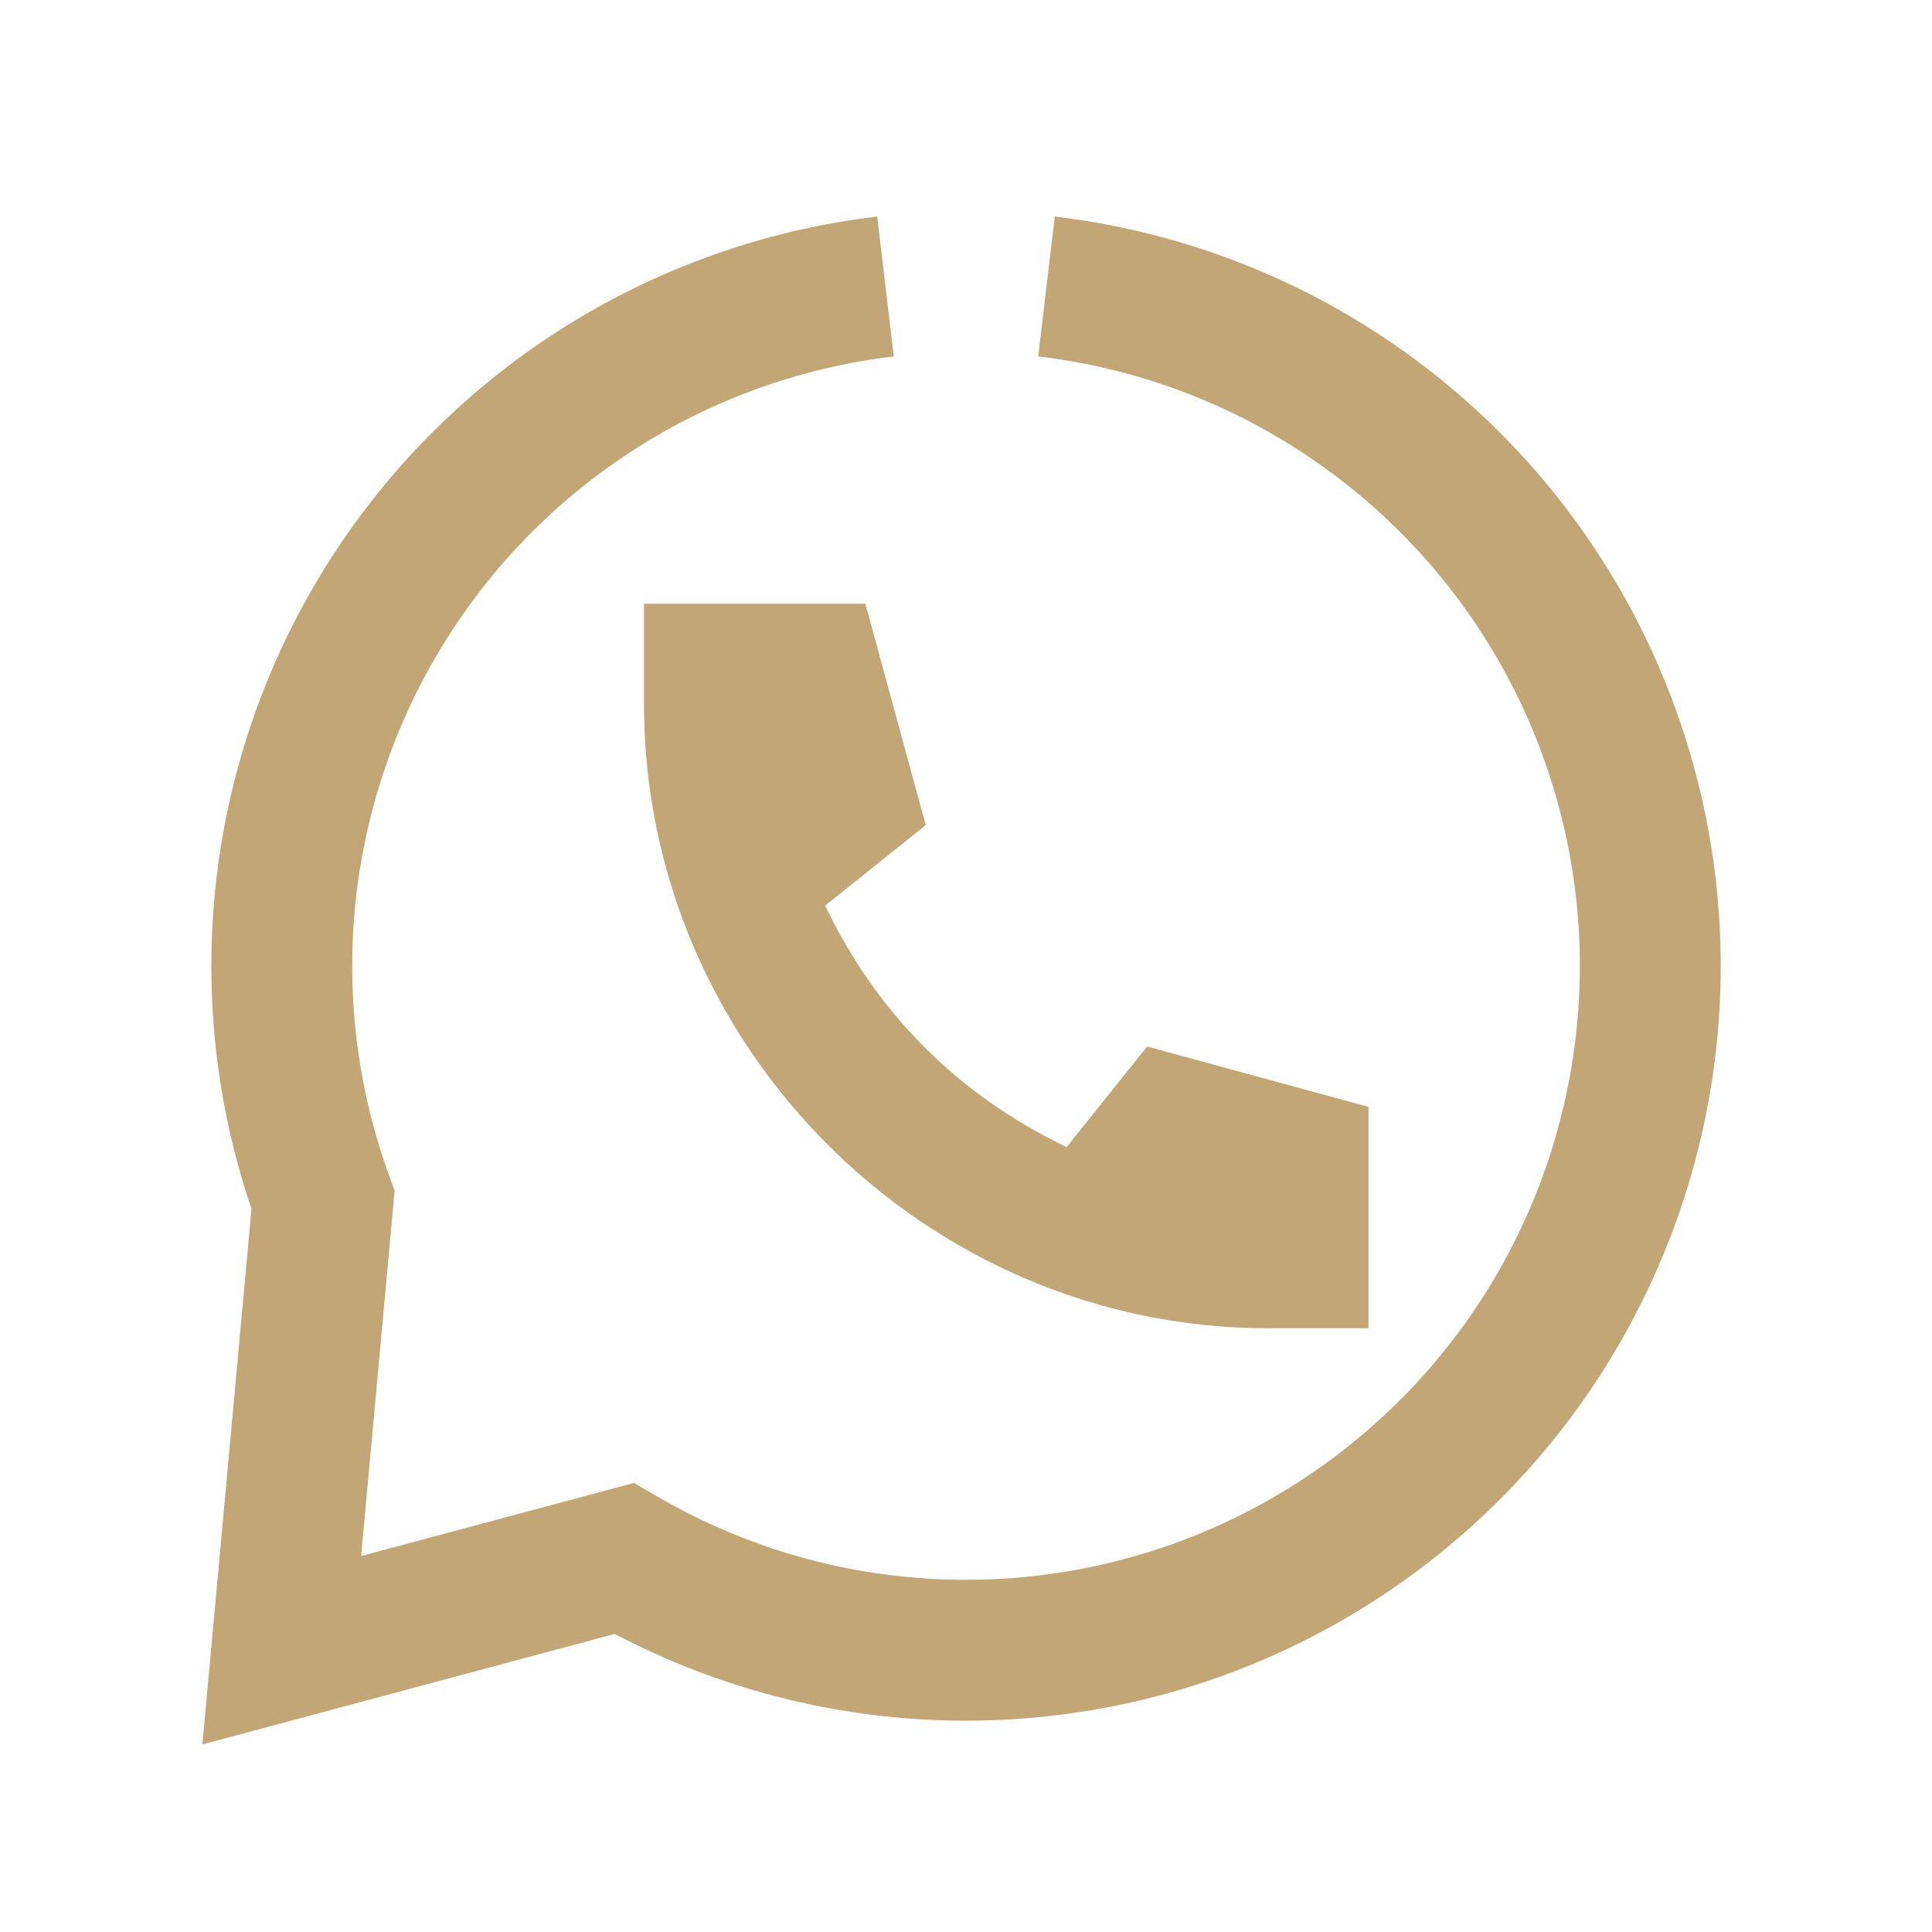
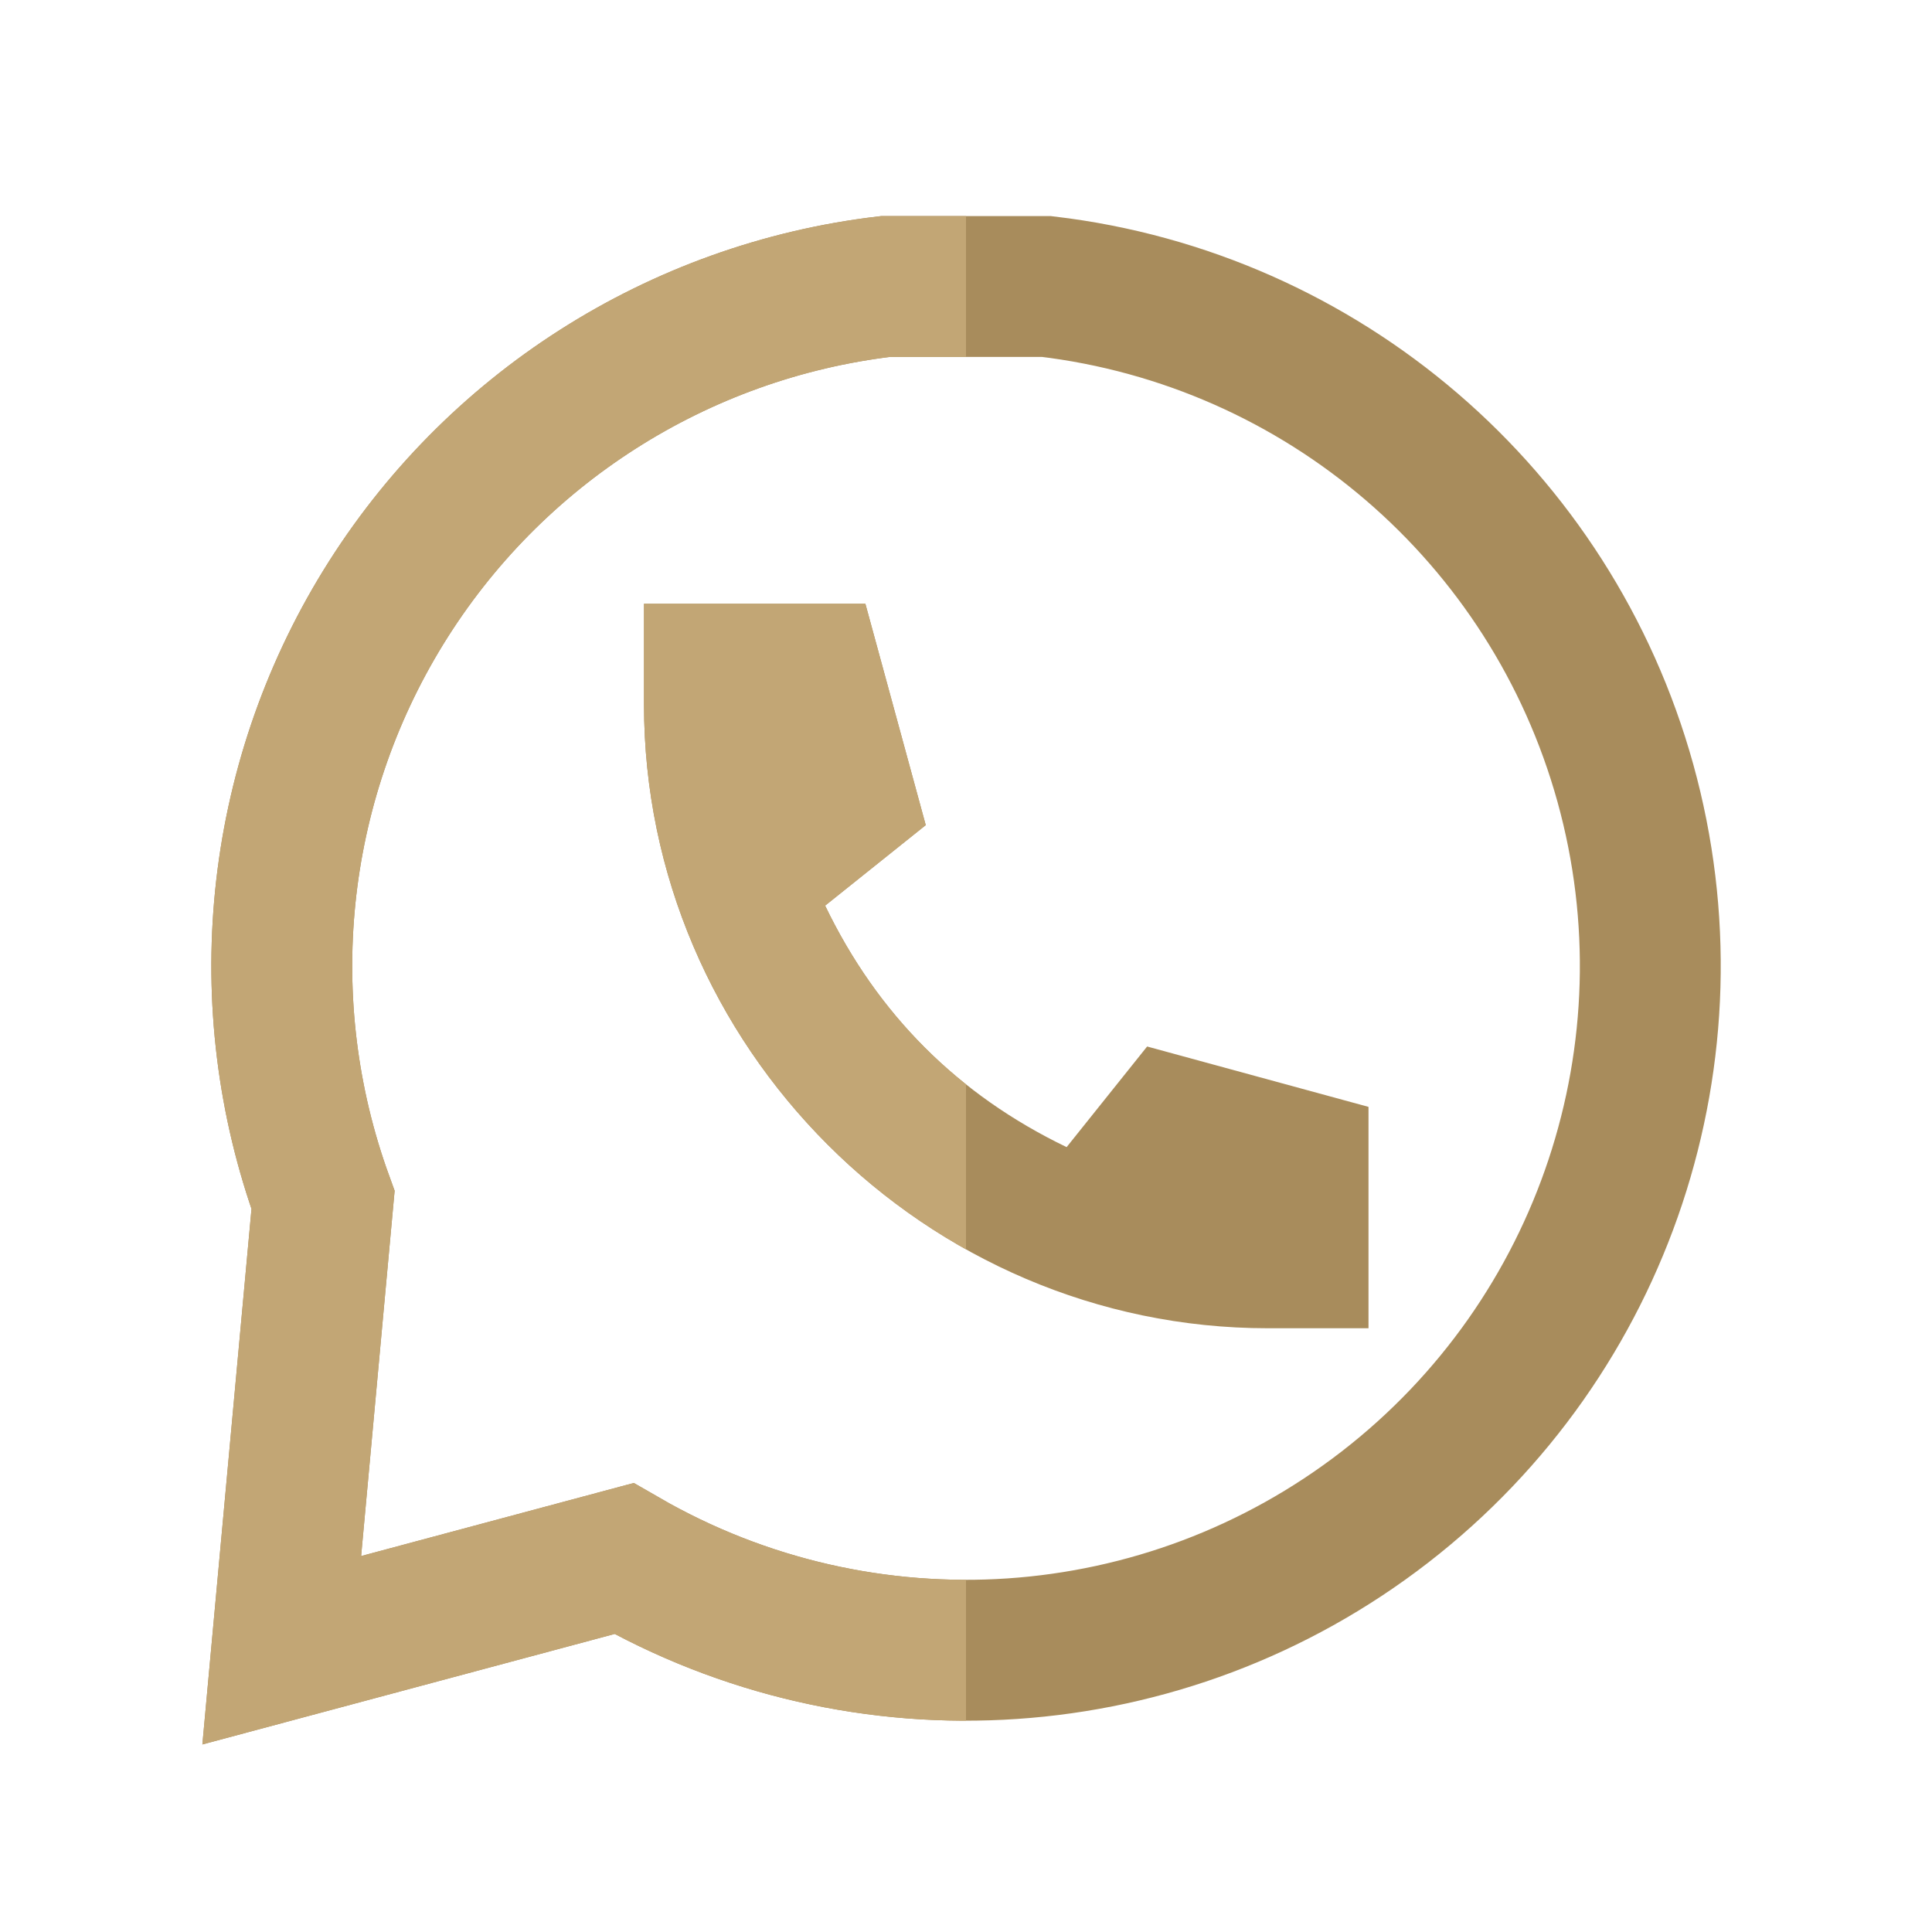
<svg xmlns="http://www.w3.org/2000/svg" viewBox="0 0 24 24" width="24" height="24">
-   <path d="M13 3.559A8.5 8.5 0 1 1 7.750 19.361L3.5 20.5L4.013 14.907A8.5 8.5 0 0 1 11 3.559" fill="none" stroke="#C2A675" stroke-width="1.75" stroke-linecap="butt" stroke-linejoin="miter" stroke-miterlimit="10" />
-   <path d="M8 7.5H10.75L11.5 10.25L10.25 11.25C10.9 12.6 11.9 13.6 13.25 14.25L14.25 13L17 13.75V16.5H15.75C11.5 16.5 8 13 8 8.75Z" fill="#C2A675" />
+   <defs>
+     <clipPath id="m-whatsapp">
+       <rect width="12" height="24" />
+     </clipPath>
+   </defs>
+   <path d="M13 3.559A8.5 8.5 0 1 1 7.750 19.361L3.5 20.5L4.013 14.907A8.5 8.5 0 0 1 11 3.559Z" fill="none" stroke="#A88C5C" stroke-width="1.75" stroke-linecap="butt" stroke-linejoin="miter" stroke-miterlimit="10" />
+   <path d="M8 7.5H10.75L11.5 10.25L10.25 11.25C10.9 12.6 11.9 13.6 13.25 14.25L14.25 13L17 13.75V16.5H15.75C11.5 16.5 8 13 8 8.75Z" fill="#A88C5C" />
+   <g clip-path="url(#m-whatsapp)">
+     <path d="M13 3.559A8.5 8.5 0 1 1 7.750 19.361L3.5 20.5L4.013 14.907A8.5 8.5 0 0 1 11 3.559Z" fill="none" stroke="#C2A675" stroke-width="1.75" stroke-linecap="butt" stroke-linejoin="miter" stroke-miterlimit="10" />
+     <path d="M8 7.5H10.75L11.5 10.25L10.25 11.25C10.9 12.6 11.9 13.6 13.25 14.25L14.25 13L17 13.75V16.5H15.75C11.5 16.5 8 13 8 8.75Z" fill="#C2A675" />
+   </g>
</svg>
